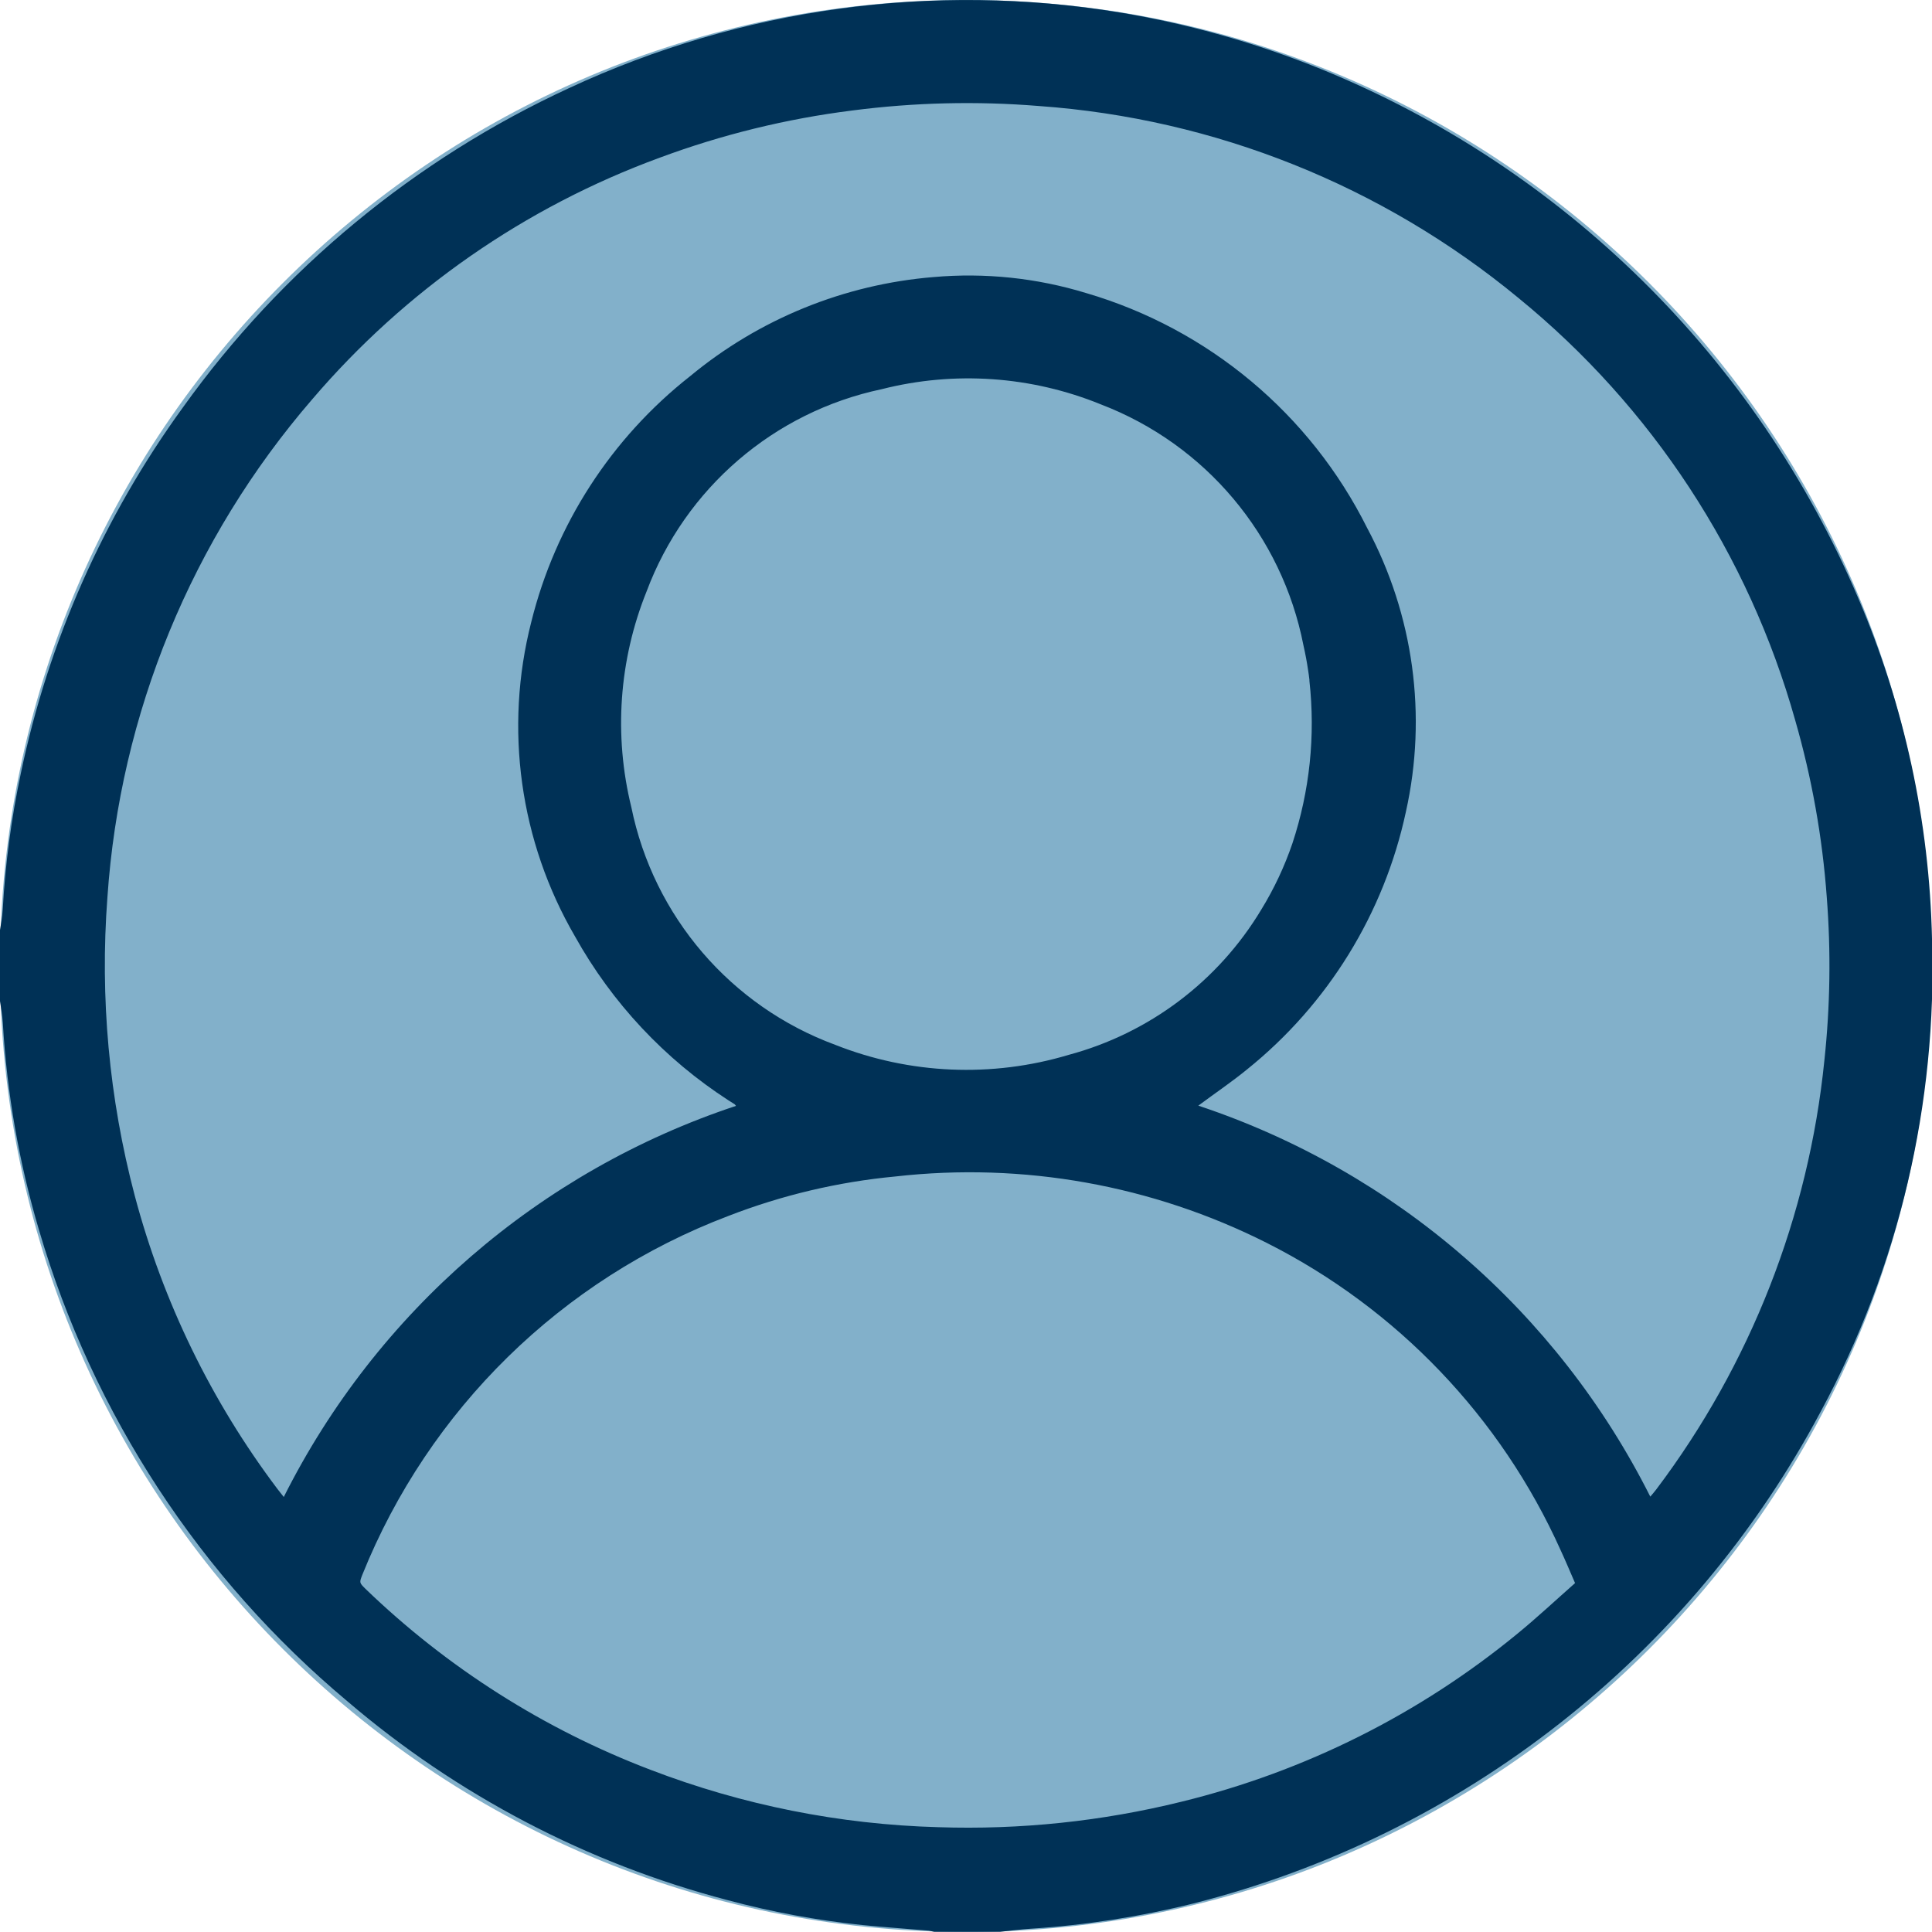
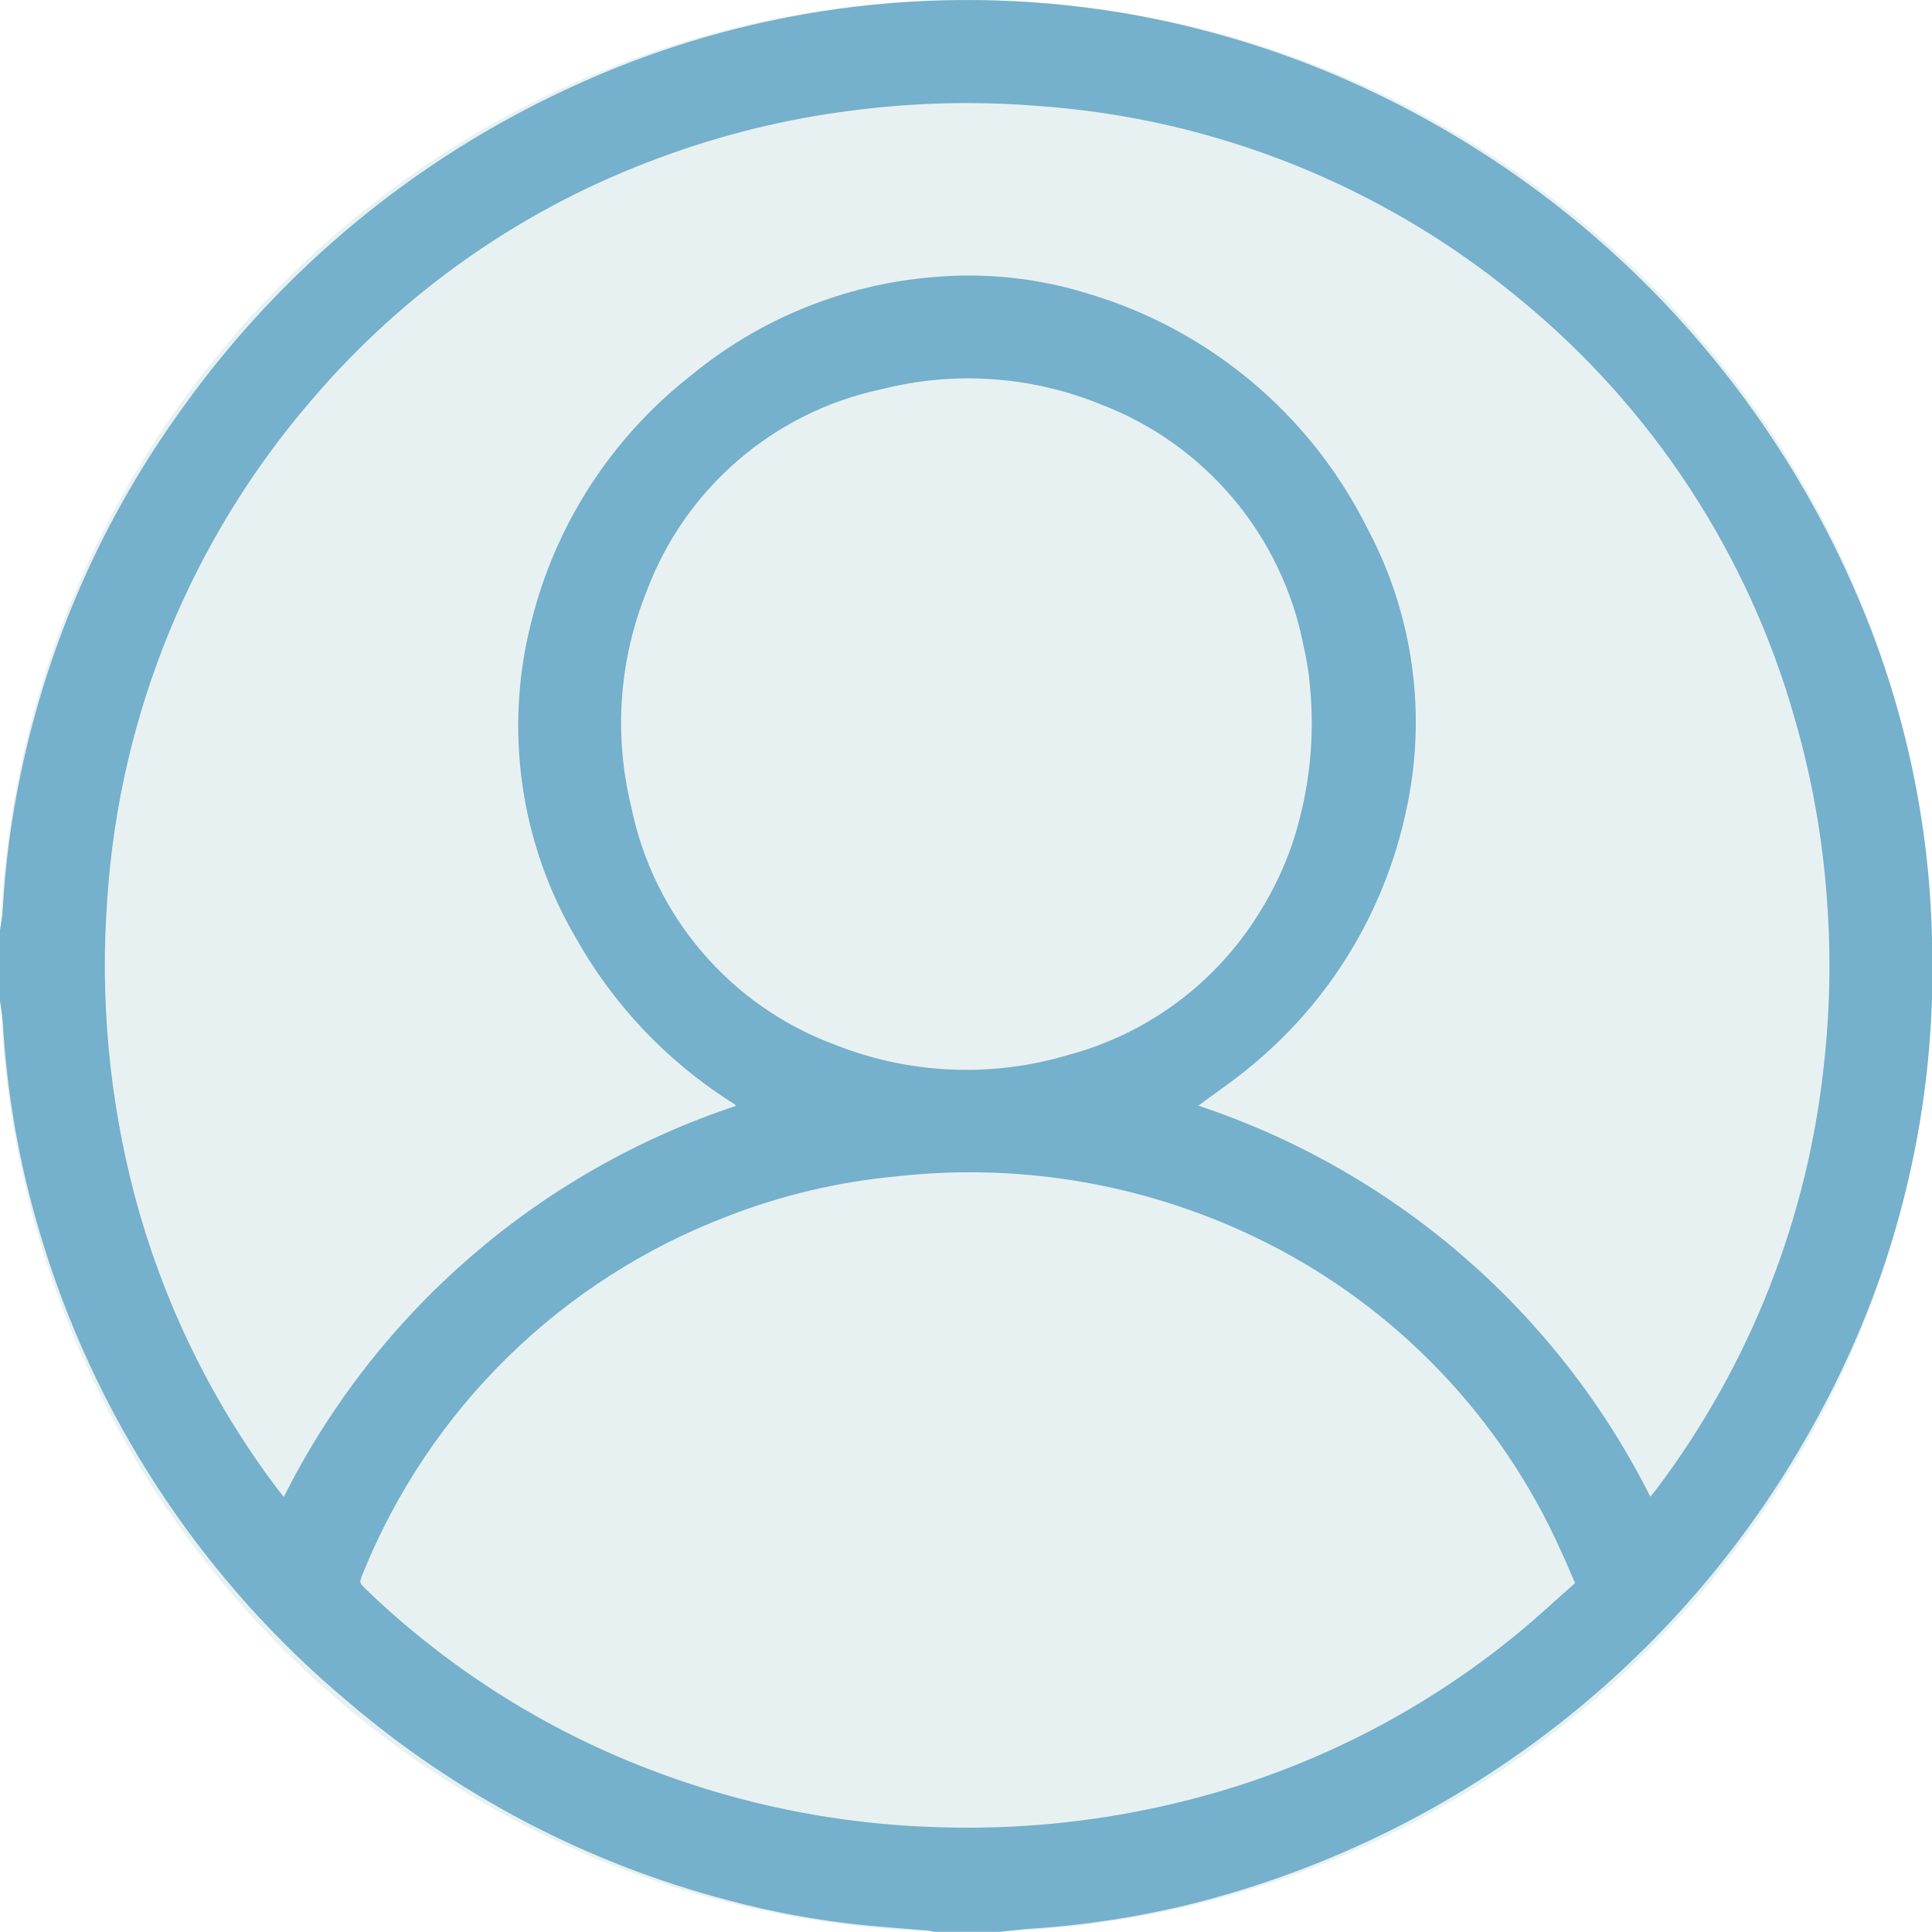
<svg xmlns="http://www.w3.org/2000/svg" width="32" height="32" viewBox="0 0 32 32">
-   <circle id="Ellipse_2" cx="16" cy="16" r="16" transform="translate(0 0)" fill="#82b0ca" />
-   <path id="Path_7" d="M1309.691,25.26l0,.017Z" transform="translate(-1288 -14)" fill="#003156" />
-   <path id="Path_8" d="M1307.764,45.528a16.3,16.3,0,0,0,10.394-8.15A15.428,15.428,0,0,0,1320,29.551a15.179,15.179,0,0,0-1.22-5.64,16.362,16.362,0,0,0-8.9-8.767,15.828,15.828,0,0,0-3.329-.937,15.628,15.628,0,0,0-9.121,1.25,16.225,16.225,0,0,0-6.4,5.291,15.824,15.824,0,0,0-2.685,6.061,14.8,14.8,0,0,0-.3,2.261c-.006.122-.033.243-.05.365v1.114c.018.131.044.261.052.393a15.111,15.111,0,0,0,.6,3.435,16.087,16.087,0,0,0,5.105,7.8,15.888,15.888,0,0,0,6.291,3.293,14.332,14.332,0,0,0,2.241.415c.355.035.711.06,1.066.09.042,0,.084.015.125.022h1.086c.17-.017.339-.04.509-.051A15.269,15.269,0,0,0,1307.764,45.528ZM1292.7,38.795c-.038-.049-.073-.091-.106-.135a14.06,14.06,0,0,1-2.363-4.859,14.927,14.927,0,0,1-.452-4.937,14.081,14.081,0,0,1,3.393-8.251,13.819,13.819,0,0,1,5.752-4,14.264,14.264,0,0,1,3.193-.783,14.733,14.733,0,0,1,3.092-.074,14.039,14.039,0,0,1,7.941,3.179,13.866,13.866,0,0,1,4.584,6.994,14.358,14.358,0,0,1,.523,2.931,14.67,14.67,0,0,1-.04,2.708,14.161,14.161,0,0,1-2.783,7.1c-.028.037-.059.073-.1.121a12.952,12.952,0,0,0-7.486-6.476c.275-.205.552-.391.807-.6a7.49,7.49,0,0,0,2.631-4.267,6.818,6.818,0,0,0-.641-4.7,7.588,7.588,0,0,0-4.655-3.892,6.642,6.642,0,0,0-2.526-.265,7.245,7.245,0,0,0-4.035,1.643A7.46,7.46,0,0,0,1296.8,24.3a6.939,6.939,0,0,0,.725,5.212,7.688,7.688,0,0,0,2.542,2.714l.1.063a.163.163,0,0,1,.023.028A12.941,12.941,0,0,0,1292.7,38.795Zm13-7.323a5.9,5.9,0,0,1-3.865-.166,5.329,5.329,0,0,1-3.378-3.936,5.829,5.829,0,0,1,.253-3.575,5.335,5.335,0,0,1,3.894-3.349,5.82,5.82,0,0,1,3.63.252,5.377,5.377,0,0,1,3.355,3.99q.048.212.078.417c.008.052.015.1.021.155l0,.017a6.332,6.332,0,0,1-.281,2.69,5.467,5.467,0,0,1-.517,1.1A5.335,5.335,0,0,1,1305.7,31.472Zm-2.163,12.792a14.415,14.415,0,0,1-4.761-.95,13.958,13.958,0,0,1-4.725-3c-.1-.1-.1-.1-.05-.23a10.579,10.579,0,0,1,6.063-5.944,10.325,10.325,0,0,1,2.768-.654,10.929,10.929,0,0,1,6.149,1.1,10.54,10.54,0,0,1,4.868,5.09c.08.172.153.348.239.545-.323.285-.629.571-.952.836a14.007,14.007,0,0,1-5.567,2.785A14.75,14.75,0,0,1,1303.54,44.264Z" transform="translate(-1288 -14)" fill="#003156" />
+   <circle id="Ellipse_132" data-name="Ellipse 132" cx="16" cy="16" r="16" transform="translate(0 0)" fill="#e8f1f1" />
+   <path id="Path_5941" data-name="Path 5941" d="M1309.691,26.26l0,.017Z" transform="translate(-1288 -15)" fill="#003159" />
+   <path id="Path_5942" data-name="Path 5942" d="M1307.764,46.528a16.3,16.3,0,0,0,10.394-8.15A15.428,15.428,0,0,0,1320,30.551a15.179,15.179,0,0,0-1.22-5.64,16.362,16.362,0,0,0-8.9-8.767,15.828,15.828,0,0,0-3.329-.937,15.628,15.628,0,0,0-9.121,1.25,16.225,16.225,0,0,0-6.4,5.291,15.824,15.824,0,0,0-2.685,6.061,14.8,14.8,0,0,0-.3,2.261c-.006.122-.033.243-.05.365v1.114c.018.131.044.261.052.393a15.111,15.111,0,0,0,.6,3.435,16.087,16.087,0,0,0,5.105,7.8,15.888,15.888,0,0,0,6.291,3.293,14.332,14.332,0,0,0,2.241.415c.355.035.711.06,1.066.09.042,0,.084.015.125.022h1.086c.17-.017.339-.04.509-.051A15.269,15.269,0,0,0,1307.764,46.528ZM1292.7,39.795c-.038-.049-.073-.091-.106-.135a14.06,14.06,0,0,1-2.363-4.859,14.927,14.927,0,0,1-.452-4.937,14.081,14.081,0,0,1,3.393-8.251,13.819,13.819,0,0,1,5.752-4,14.264,14.264,0,0,1,3.193-.783,14.733,14.733,0,0,1,3.092-.074,14.039,14.039,0,0,1,7.941,3.179,13.866,13.866,0,0,1,4.584,6.994,14.358,14.358,0,0,1,.523,2.931,14.67,14.67,0,0,1-.04,2.708,14.161,14.161,0,0,1-2.783,7.1c-.028.037-.059.073-.1.121a12.952,12.952,0,0,0-7.486-6.476c.275-.205.552-.391.807-.6a7.49,7.49,0,0,0,2.631-4.267,6.818,6.818,0,0,0-.641-4.7,7.588,7.588,0,0,0-4.655-3.892,6.642,6.642,0,0,0-2.526-.265,7.245,7.245,0,0,0-4.035,1.643A7.46,7.46,0,0,0,1296.8,25.3a6.939,6.939,0,0,0,.725,5.212,7.688,7.688,0,0,0,2.542,2.714l.1.063a.163.163,0,0,1,.023.028A12.941,12.941,0,0,0,1292.7,39.795Zm13-7.323a5.9,5.9,0,0,1-3.865-.166,5.329,5.329,0,0,1-3.378-3.936,5.829,5.829,0,0,1,.253-3.575,5.335,5.335,0,0,1,3.894-3.349,5.82,5.82,0,0,1,3.63.252,5.377,5.377,0,0,1,3.355,3.99q.048.212.078.417c.008.052.015.1.021.155l0,.017a6.332,6.332,0,0,1-.281,2.69,5.467,5.467,0,0,1-.517,1.1A5.335,5.335,0,0,1,1305.7,32.472Zm-2.163,12.792a14.415,14.415,0,0,1-4.761-.95,13.958,13.958,0,0,1-4.725-3c-.1-.1-.1-.1-.05-.23a10.579,10.579,0,0,1,6.063-5.944,10.325,10.325,0,0,1,2.768-.654,10.929,10.929,0,0,1,6.149,1.1,10.54,10.54,0,0,1,4.868,5.09c.08.172.153.348.239.545-.323.285-.629.571-.952.836a14.007,14.007,0,0,1-5.567,2.785A14.75,14.75,0,0,1,1303.54,45.264Z" transform="translate(-1288 -15)" fill="#75b0cc" />
</svg>
